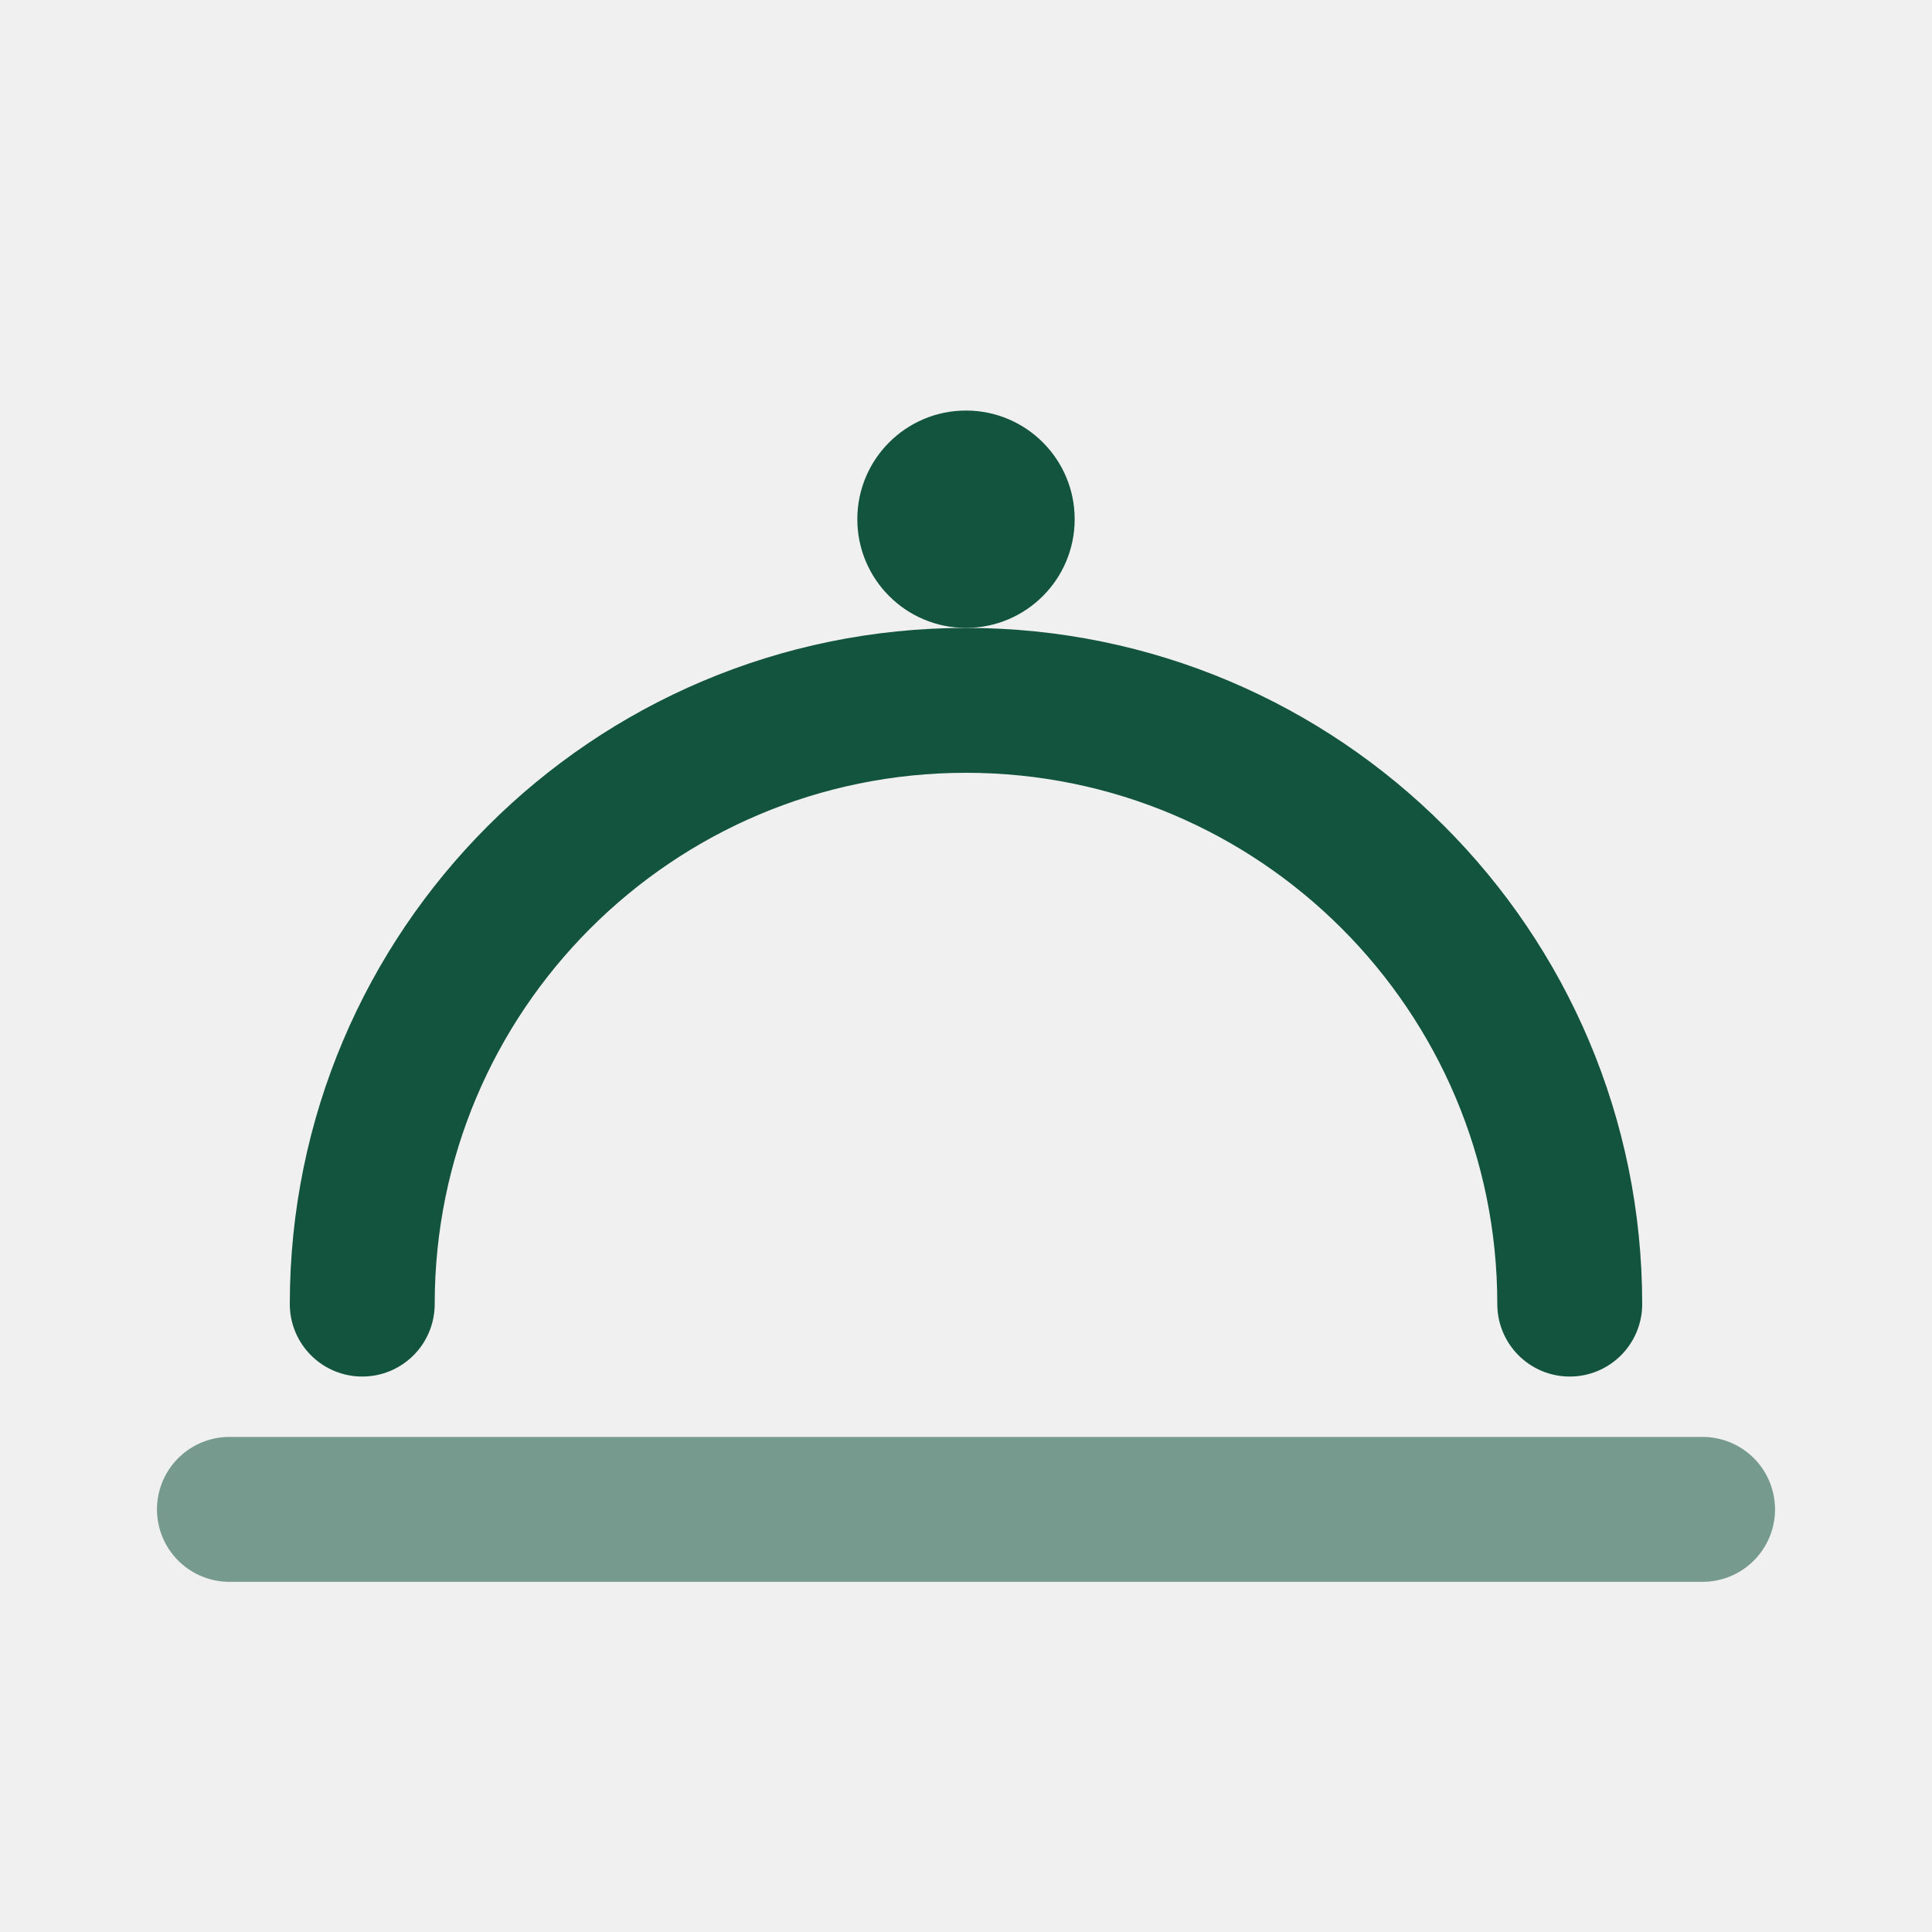
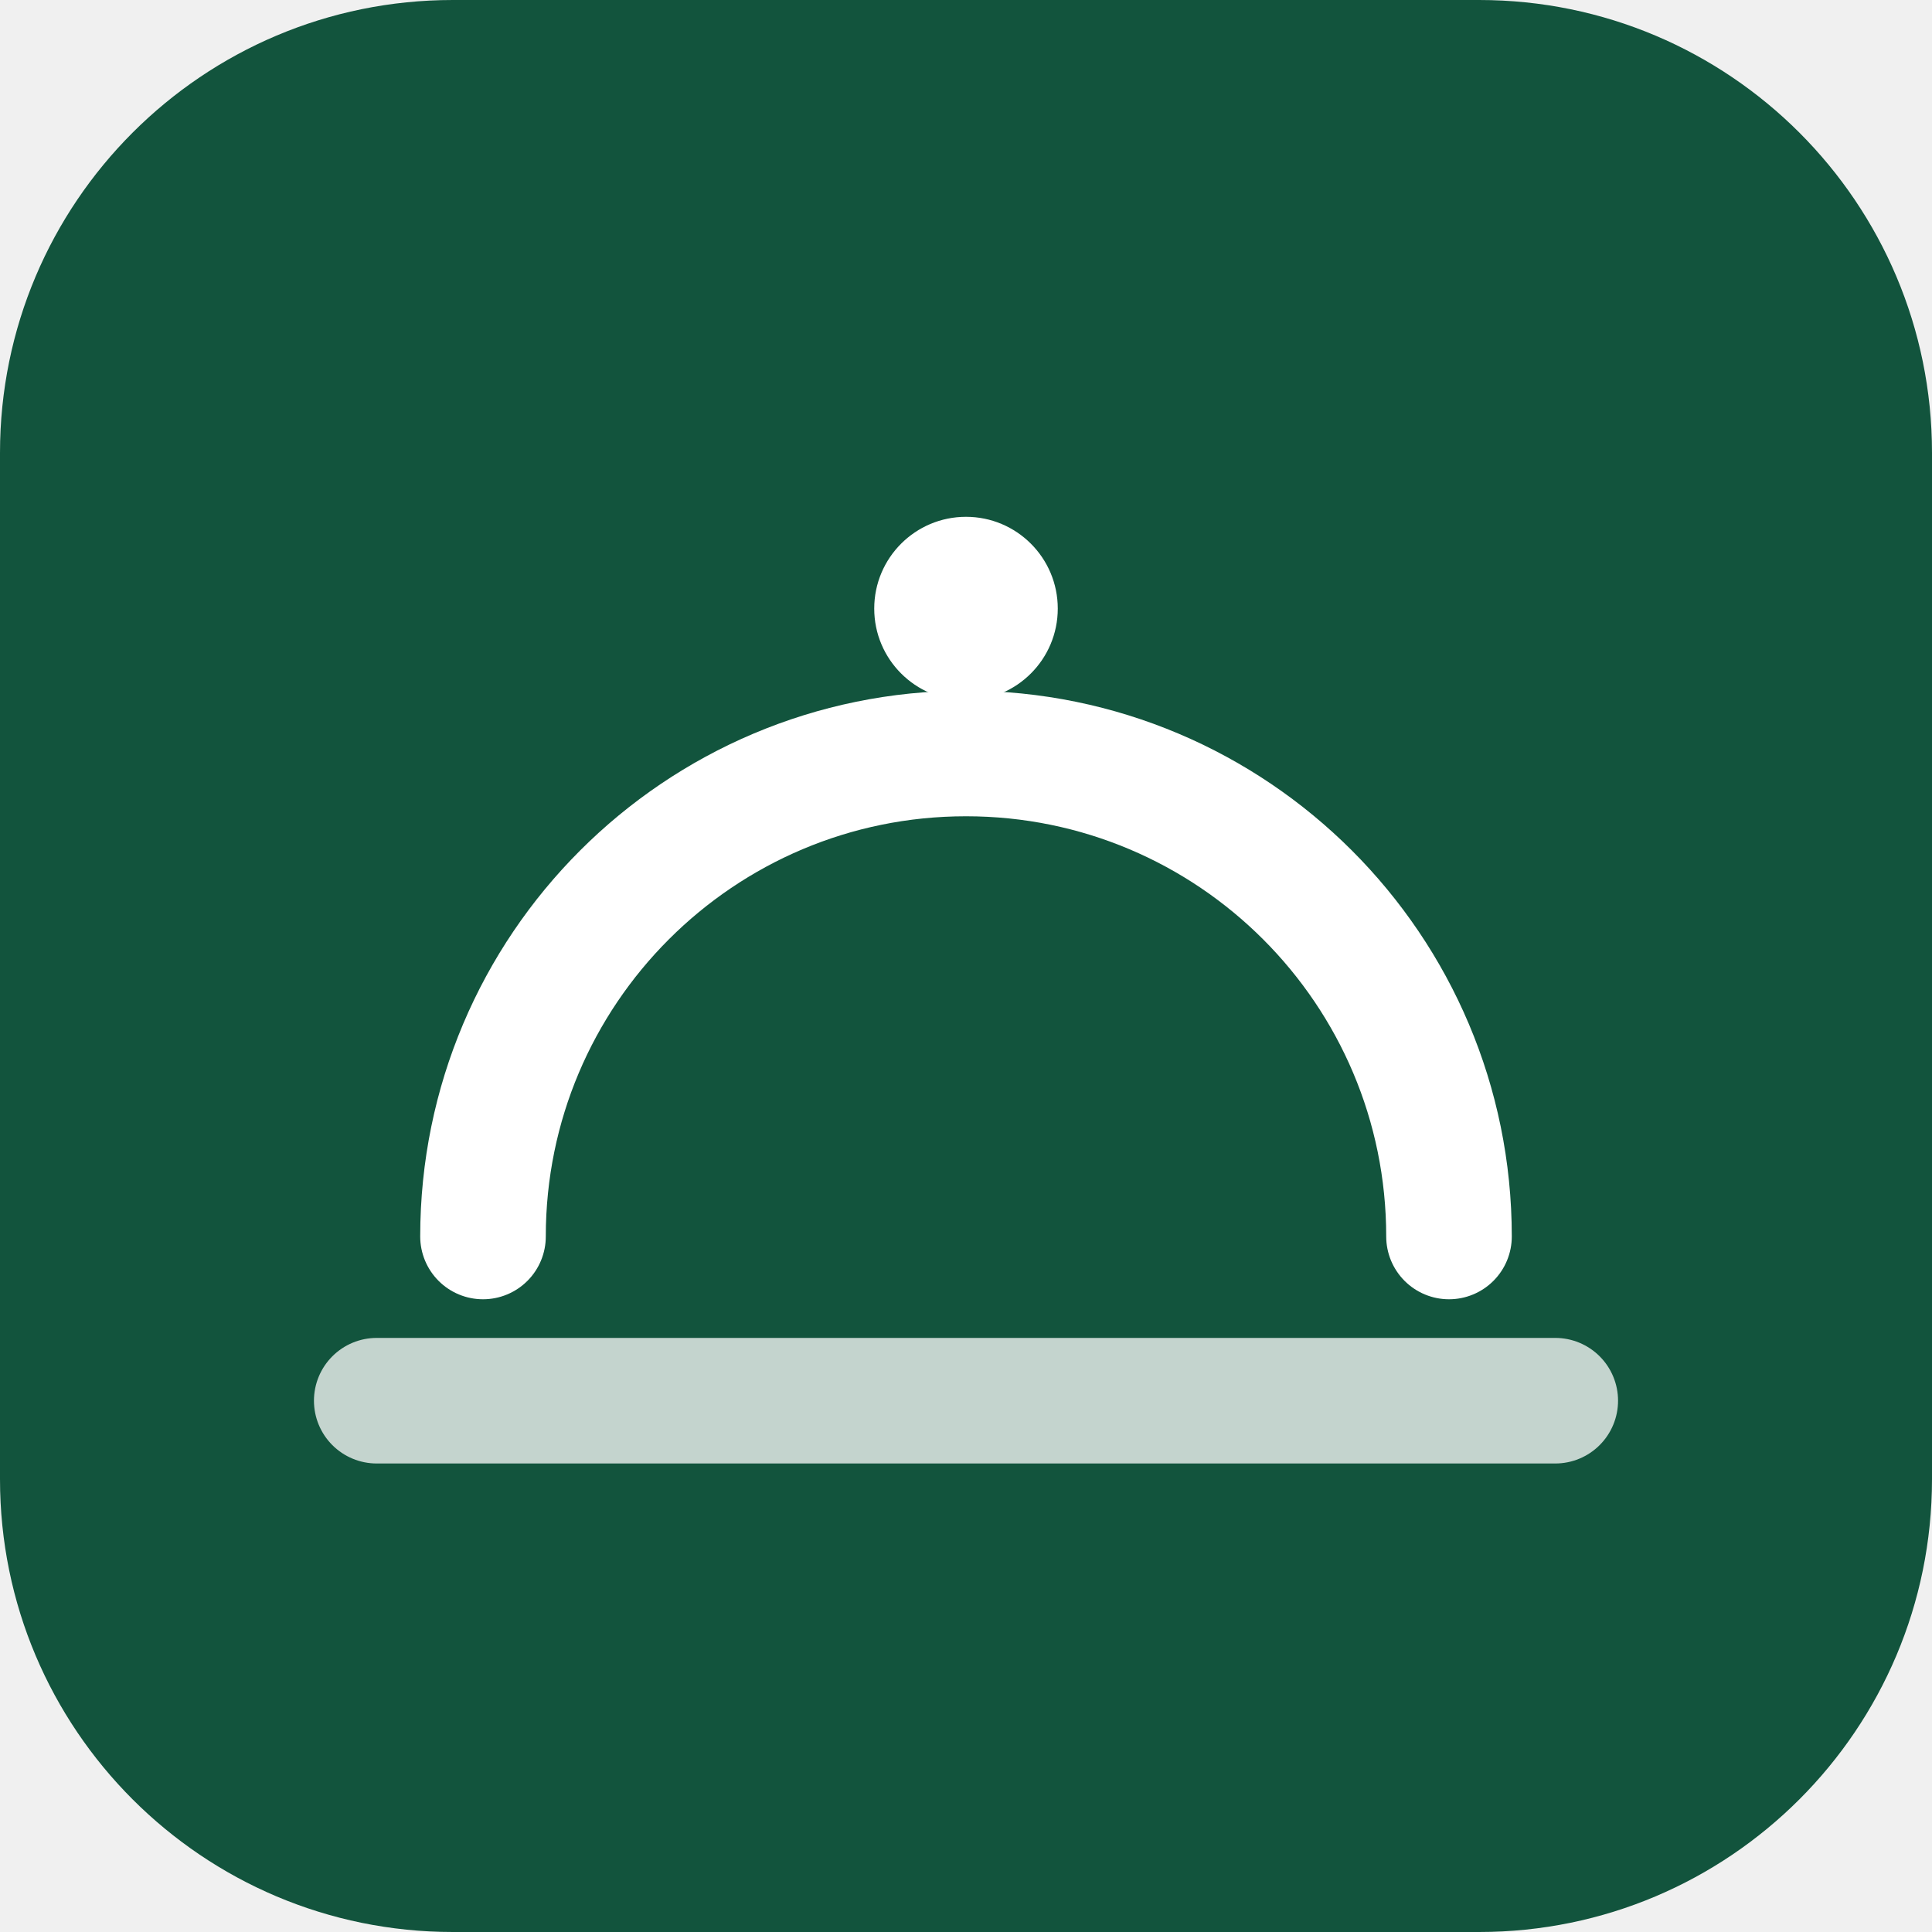
<svg xmlns="http://www.w3.org/2000/svg" viewBox="0 0 32 32" fill="none">
-   <path d="M3.8 25h24.4" stroke="#12543D" stroke-width="2.4" stroke-linecap="round" opacity="0.55" />
-   <path d="M6 21.6a10 10 0 0 1 20 0" stroke="#12543D" stroke-width="2.4" stroke-linecap="round" />
-   <circle cx="16" cy="8.6" r="1.8" fill="#12543D" />
+   <rect width="32" height="32" rx="7.5" fill="#12543D" />
+   <g transform="translate(16 16) scale(0.8) translate(-16 -16)" stroke="#FFFFFF">
+     <path d="M3.8 25h24.4" stroke-width="2.6" stroke-linecap="round" opacity="0.75" />
+     <path d="M6 21.6a10 10 0 0 1 20 0" stroke-width="2.6" stroke-linecap="round" />
+     <circle cx="16" cy="8.6" r="1.9" fill="#FFFFFF" stroke="none" />
+   </g>
</svg>
